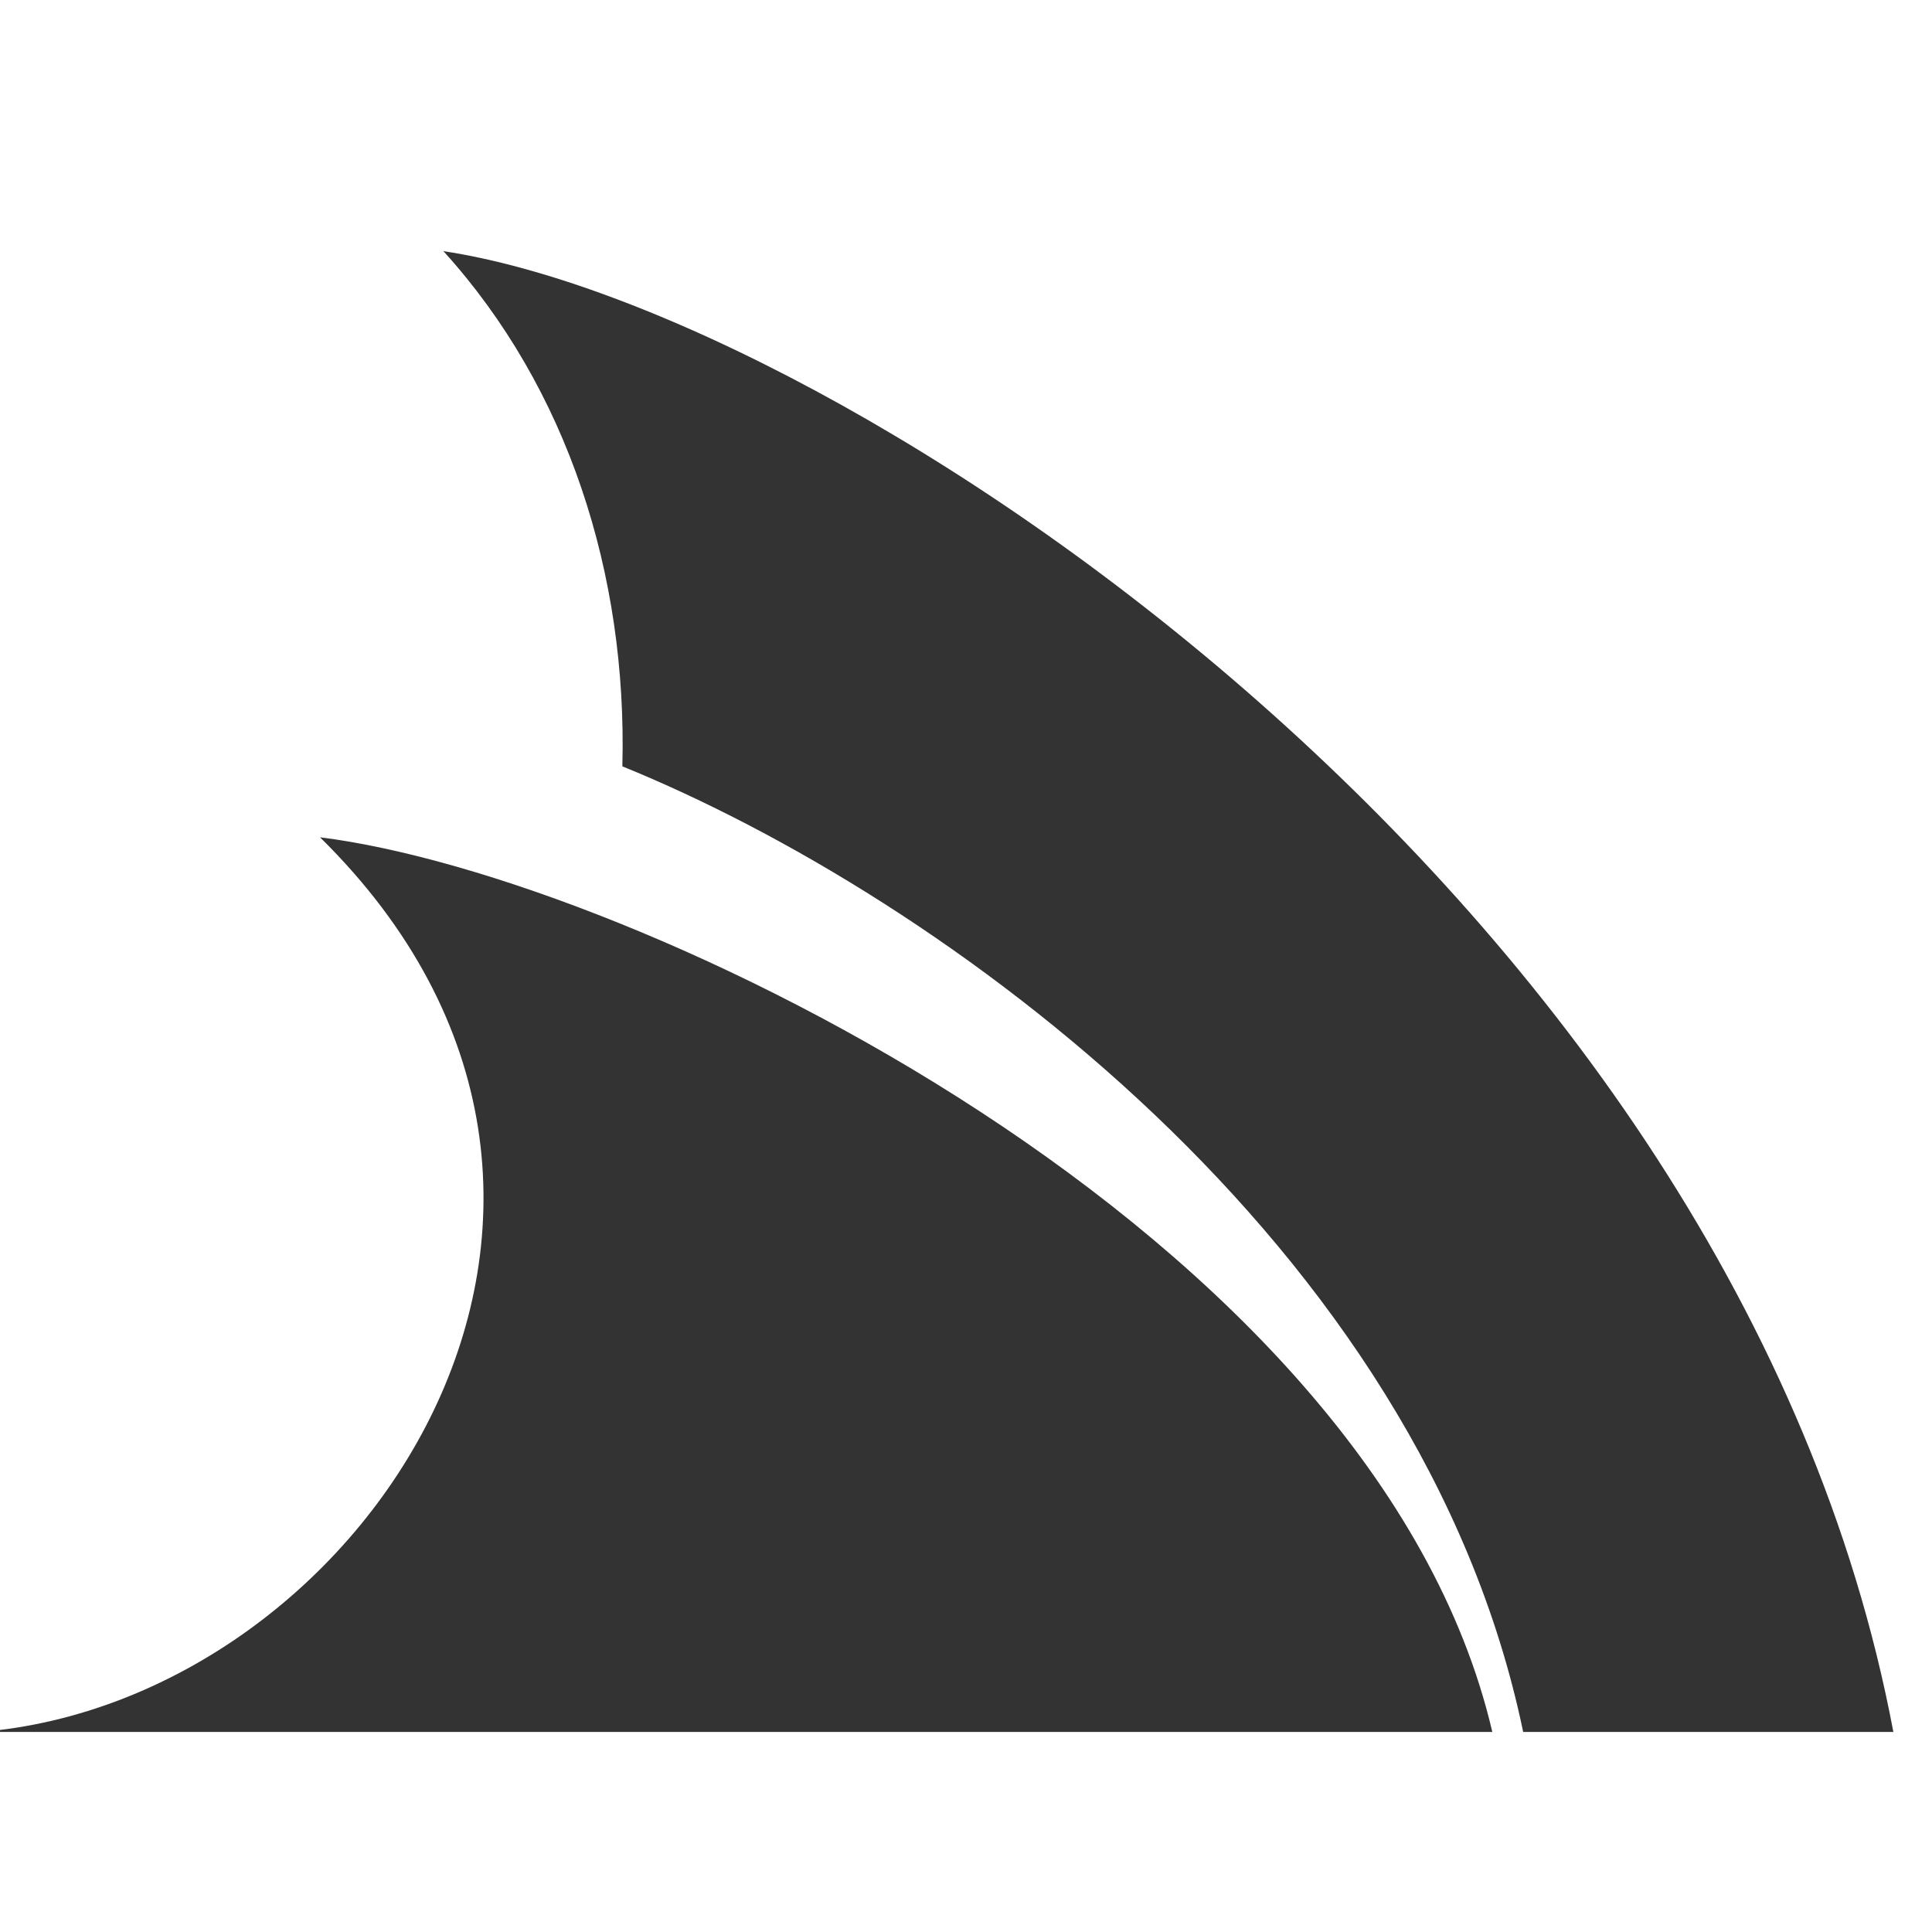
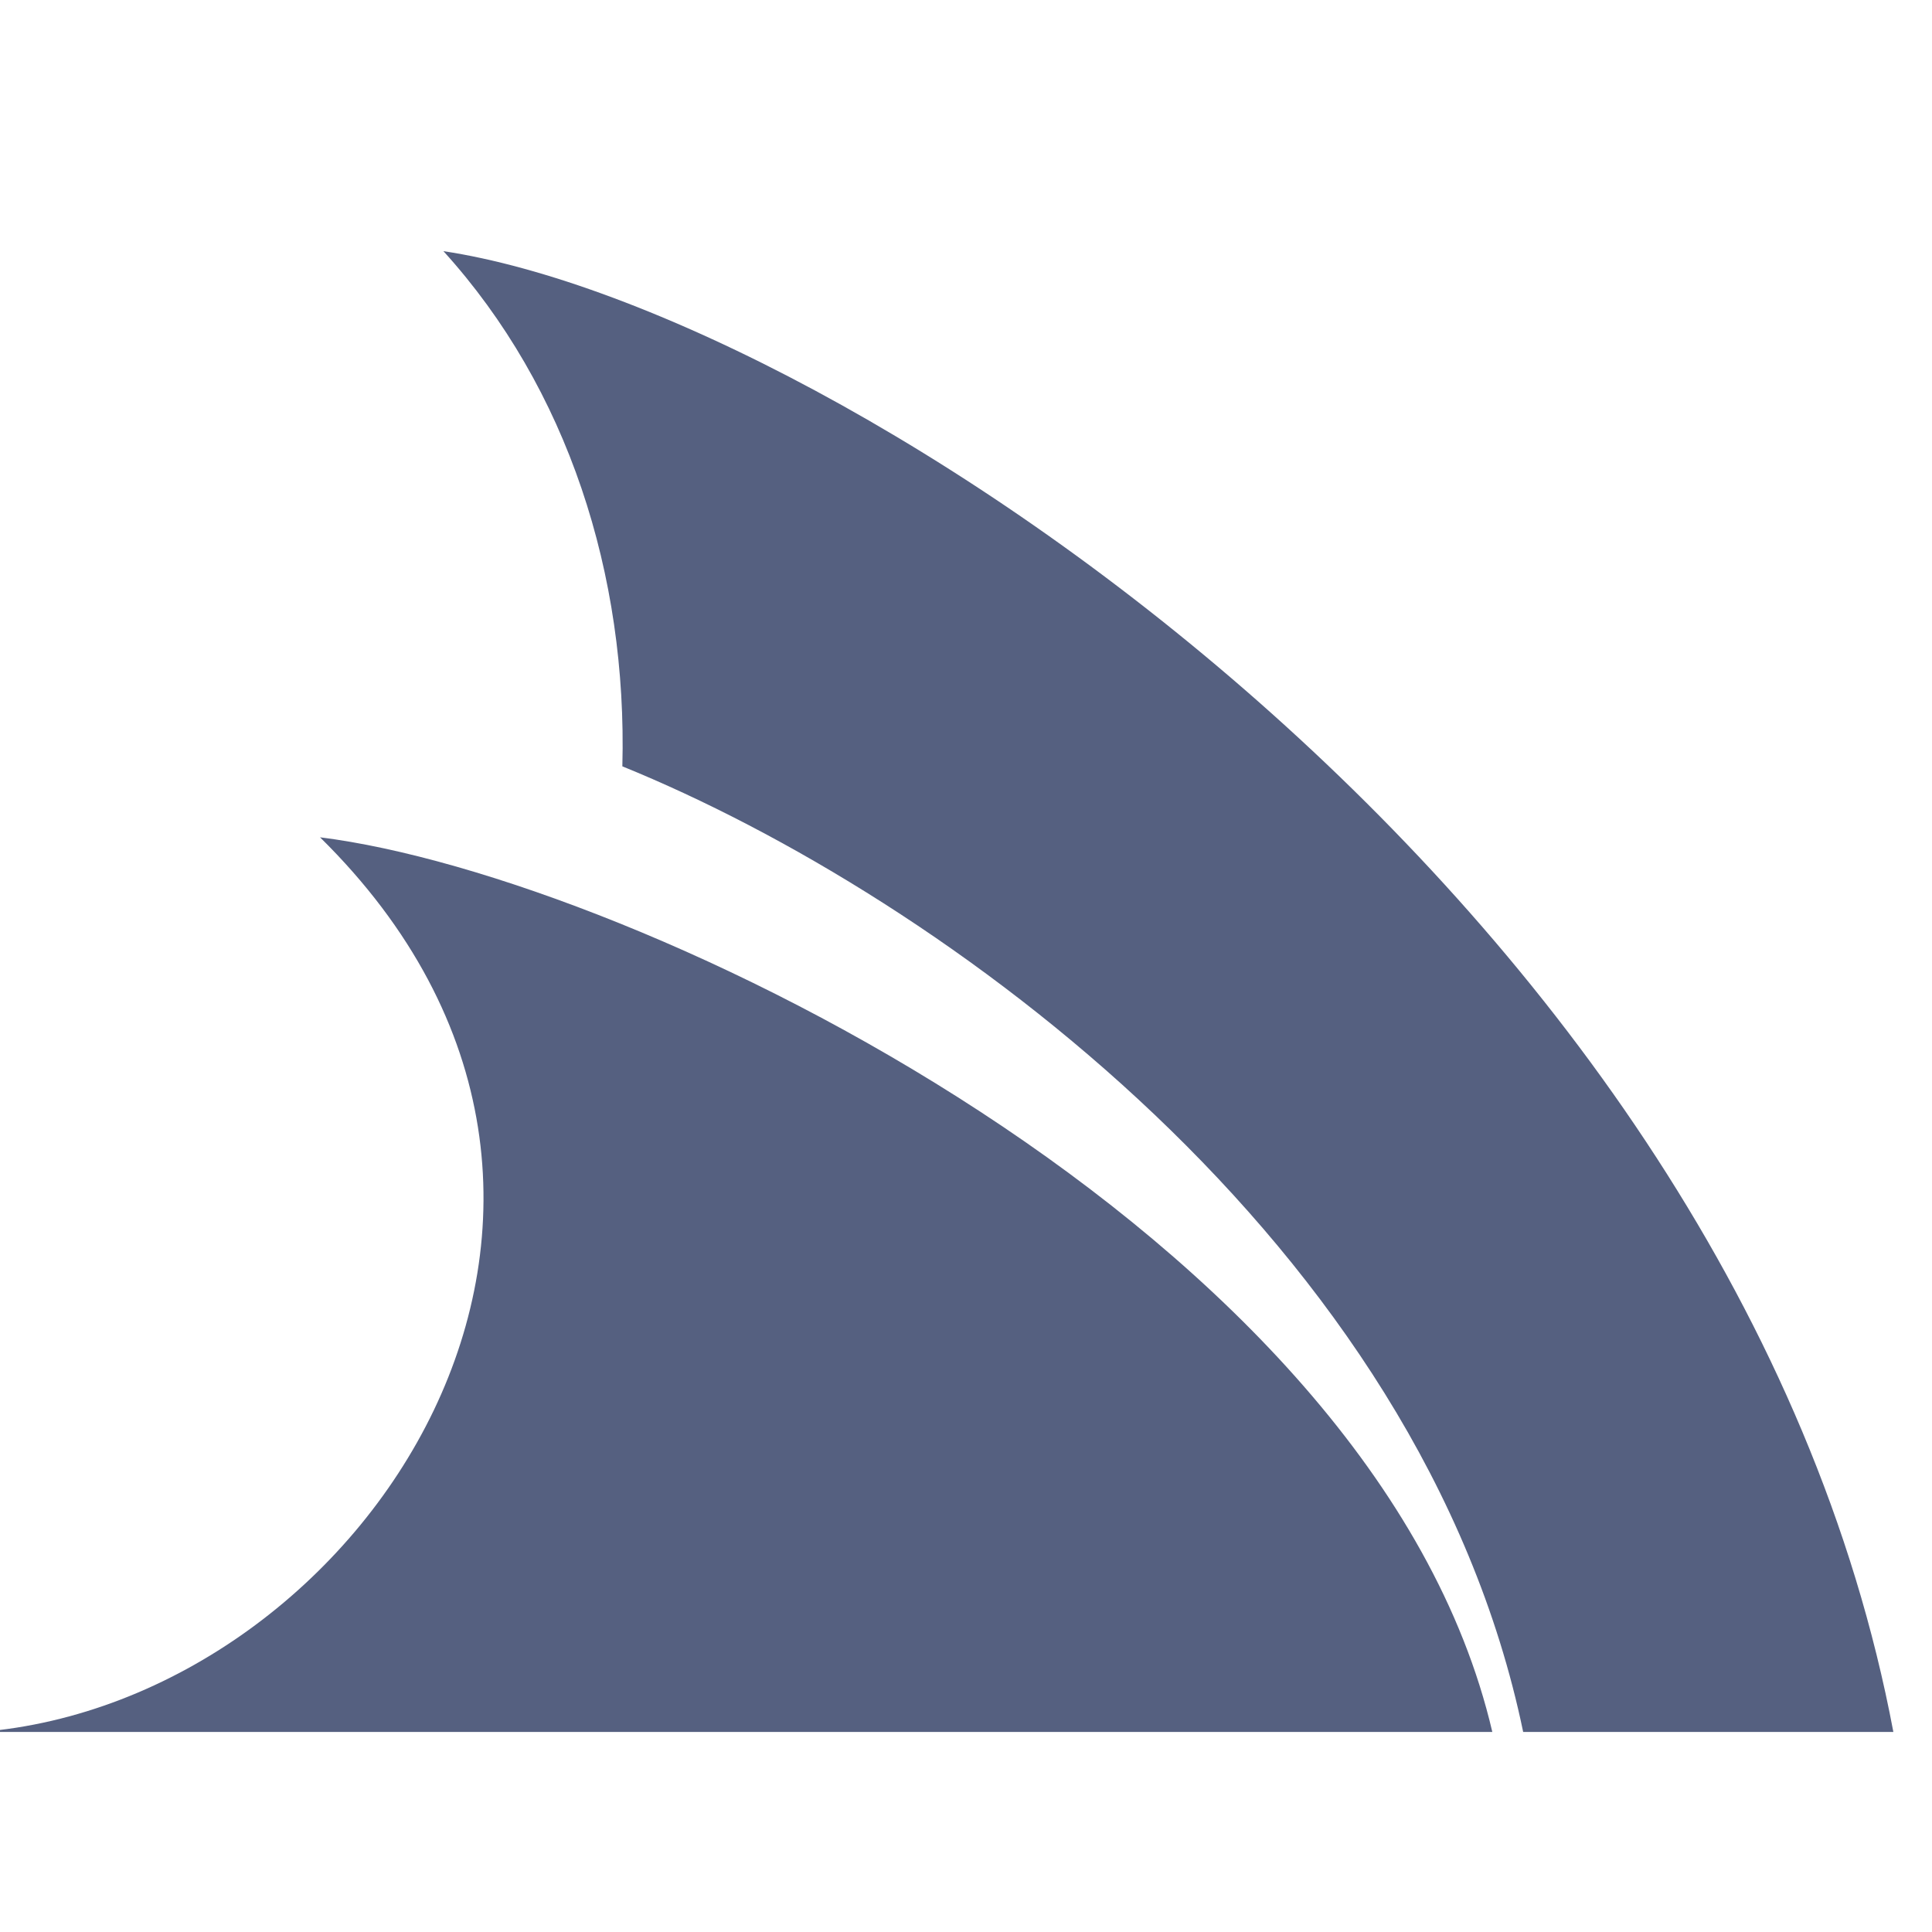
<svg xmlns="http://www.w3.org/2000/svg" width="100" height="100" viewBox="0 0 100 100">
  <style> .path{} </style>
  <g id="servicestack-svg">
-     <path fill="#333" class="path" stroke="null" d="m16.565,43.339c16.307,2.036 54.63,20.419 60.677,46.306l-78.242,0c19.86,-1.617 36.826,-27.345 17.565,-46.306zm6.387,-30.339c6.447,7.106 9.521,16.746 9.261,26.666c16.547,6.726 41.376,24.69 46.626,49.979l19.161,0c-8.124,-43.133 -54.53,-73.551 -75.048,-76.645z" />
+     <path fill="#556080" class="path" stroke="null" d="m16.565,43.339c16.307,2.036 54.63,20.419 60.677,46.306l-78.242,0c19.86,-1.617 36.826,-27.345 17.565,-46.306zm6.387,-30.339c6.447,7.106 9.521,16.746 9.261,26.666c16.547,6.726 41.376,24.69 46.626,49.979l19.161,0c-8.124,-43.133 -54.53,-73.551 -75.048,-76.645z" />
  </g>
</svg>
